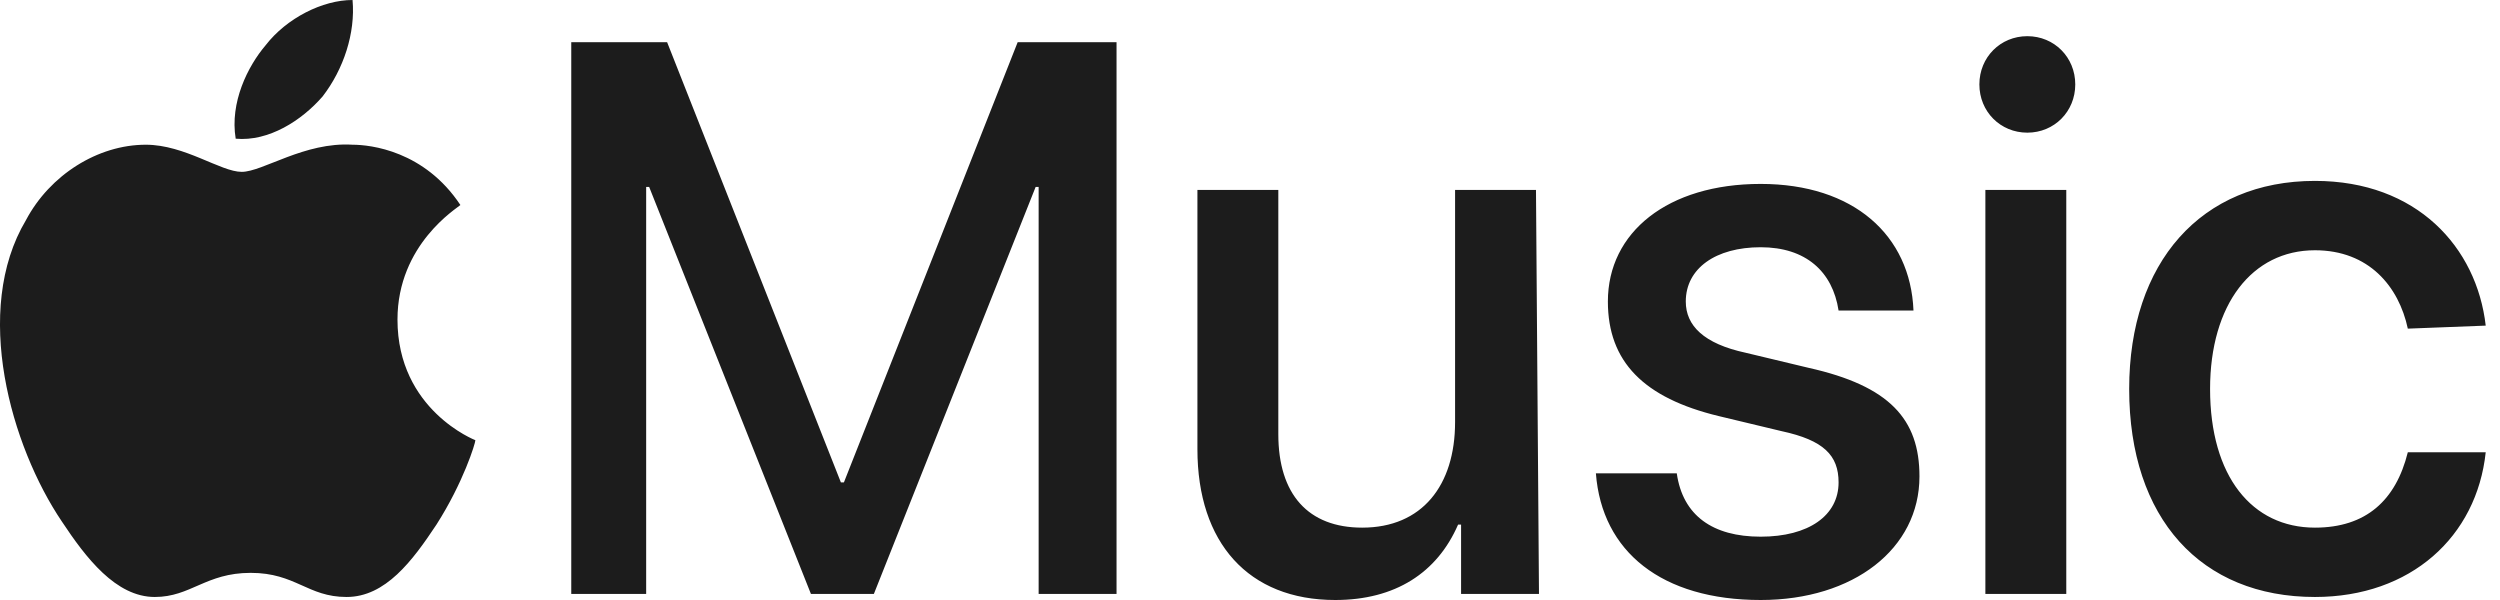
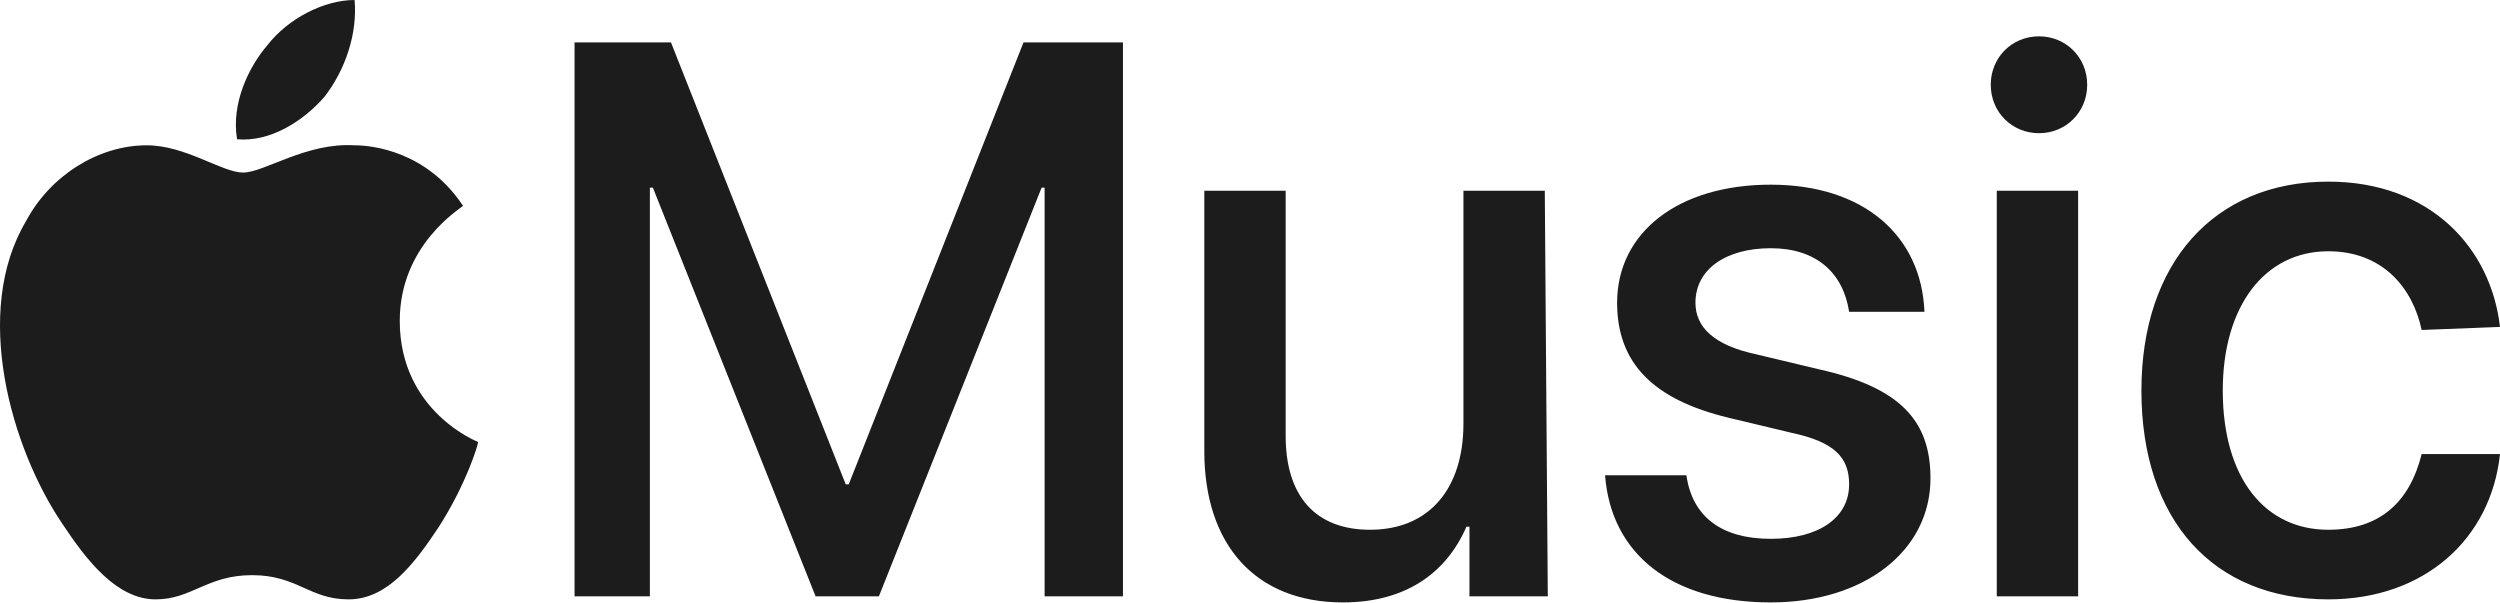
- <svg xmlns="http://www.w3.org/2000/svg" width="125px" height="30px" viewBox="0 0 125 30" version="1.1">
+ <svg xmlns="http://www.w3.org/2000/svg" width="83px" height="20px" viewBox="0 0 83 20" version="1.1">
  <g id="Page-1" stroke="none" stroke-width="1" fill="none" fill-rule="evenodd">
-     <g id="Home" transform="translate(-926, -25004)" fill="#1C1C1C" fill-rule="nonzero">
-       <g id="Apple_Music_logo" transform="translate(926, 25004)">
-         <path d="M51.932,29.698 L51.932,9.347 L51.782,9.347 L43.693,29.698 L40.547,29.698 L32.458,9.347 L32.308,9.347 L32.308,29.698 L28.563,29.698 L28.563,2.111 L33.356,2.111 L42.045,24.121 L42.195,24.121 L50.883,2.111 L55.827,2.111 L55.827,29.698 L51.932,29.698 L51.932,29.698 Z M76.949,29.698 L73.054,29.698 L73.054,26.231 L72.904,26.231 C71.855,28.643 69.758,30 66.762,30 C62.418,30 59.871,27.136 59.871,22.462 L59.871,9.497 L63.916,9.497 L63.916,21.709 C63.916,24.724 65.414,26.382 68.11,26.382 C71.106,26.382 72.754,24.271 72.754,21.106 L72.754,9.497 L76.799,9.497 L76.949,29.698 L76.949,29.698 Z M88.034,9.196 C92.678,9.196 95.524,11.759 95.674,15.528 L91.929,15.528 C91.629,13.568 90.281,12.362 88.034,12.362 C85.787,12.362 84.289,13.417 84.289,15.075 C84.289,16.281 85.188,17.186 87.285,17.638 L90.431,18.392 C94.475,19.296 95.973,20.955 95.973,23.819 C95.973,27.437 92.678,30 88.034,30 C83.09,30 80.094,27.588 79.795,23.668 L83.839,23.668 C84.139,25.779 85.637,26.834 88.034,26.834 C90.431,26.834 91.929,25.779 91.929,24.121 C91.929,22.764 91.18,22.01 89.082,21.558 L85.937,20.804 C82.192,19.899 80.394,18.09 80.394,15.075 C80.394,11.608 83.39,9.196 88.034,9.196 Z M98.969,4.221 C98.969,2.864 100.018,1.809 101.366,1.809 C102.714,1.809 103.763,2.864 103.763,4.221 C103.763,5.578 102.714,6.633 101.366,6.633 C100.018,6.633 98.969,5.578 98.969,4.221 L98.969,4.221 Z M99.269,9.497 L103.314,9.497 L103.314,29.698 L99.269,29.698 L99.269,9.497 Z M120.391,16.432 C119.941,14.322 118.443,12.513 115.747,12.513 C112.601,12.513 110.504,15.226 110.504,19.447 C110.504,23.819 112.601,26.382 115.747,26.382 C118.294,26.382 119.792,25.025 120.391,22.613 L124.286,22.613 C123.836,26.834 120.541,29.849 115.747,29.849 C110.055,29.849 106.459,25.93 106.459,19.447 C106.459,13.116 110.055,9.045 115.747,9.045 C120.84,9.045 123.836,12.362 124.286,16.281 L120.391,16.432 L120.391,16.432 Z M16.129,4.824 C15.081,6.03 13.433,7.085 11.785,6.935 C11.485,5.126 12.384,3.317 13.283,2.261 C14.332,0.905 16.129,0 17.627,0 C17.777,1.658 17.178,3.467 16.129,4.824 L16.129,4.824 Z M17.627,7.236 C18.526,7.236 21.222,7.538 23.02,10.251 C22.87,10.402 19.874,12.211 19.874,15.98 C19.874,20.503 23.769,22.01 23.769,22.01 C23.769,22.161 23.17,24.121 21.822,26.231 C20.623,28.04 19.275,29.849 17.328,29.849 C15.38,29.849 14.781,28.643 12.534,28.643 C10.287,28.643 9.538,29.849 7.74,29.849 C5.793,29.849 4.295,27.889 3.096,26.08 C0.55,22.312 -1.398,15.528 1.299,11.005 C2.497,8.744 4.894,7.236 7.291,7.236 C9.238,7.236 11.036,8.593 12.085,8.593 C13.133,8.593 15.23,7.085 17.627,7.236 L17.627,7.236 Z" id="Shape" />
+     <g id="Home" transform="translate(-979, -24938)" fill="#1C1C1C" fill-rule="nonzero">
+       <g id="Apple_Music_logo" transform="translate(979, 24938)">
+         <path d="M34.681,19.799 L34.681,6.231 L34.581,6.231 L29.179,19.799 L27.078,19.799 L21.676,6.231 L21.576,6.231 L21.576,19.799 L19.075,19.799 L19.075,1.407 L22.276,1.407 L28.078,16.08 L28.178,16.08 L33.981,1.407 L37.282,1.407 L37.282,19.799 L34.681,19.799 L34.681,19.799 Z M51.387,19.799 L48.786,19.799 L48.786,17.487 L48.686,17.487 C47.986,19.095 46.586,20 44.585,20 C41.684,20 39.983,18.09 39.983,14.975 L39.983,6.332 L42.684,6.332 L42.684,14.472 C42.684,16.482 43.684,17.588 45.485,17.588 C47.486,17.588 48.586,16.181 48.586,14.07 L48.586,6.332 L51.287,6.332 L51.387,19.799 L51.387,19.799 Z M58.79,6.131 C61.892,6.131 63.792,7.839 63.892,10.352 L61.391,10.352 C61.191,9.045 60.291,8.241 58.79,8.241 C57.29,8.241 56.289,8.945 56.289,10.05 C56.289,10.854 56.89,11.457 58.29,11.759 L60.391,12.261 C63.092,12.864 64.092,13.97 64.092,15.879 C64.092,18.291 61.892,20 58.79,20 C55.489,20 53.488,18.392 53.288,15.779 L55.989,15.779 C56.189,17.186 57.19,17.889 58.79,17.889 C60.391,17.889 61.391,17.186 61.391,16.08 C61.391,15.176 60.891,14.673 59.491,14.372 L57.39,13.869 C54.889,13.266 53.688,12.06 53.688,10.05 C53.688,7.739 55.689,6.131 58.79,6.131 Z M66.093,2.814 C66.093,1.91 66.794,1.206 67.694,1.206 C68.594,1.206 69.295,1.91 69.295,2.814 C69.295,3.719 68.594,4.422 67.694,4.422 C66.794,4.422 66.093,3.719 66.093,2.814 L66.093,2.814 Z M66.293,6.332 L68.994,6.332 L68.994,19.799 L66.293,19.799 L66.293,6.332 Z M80.399,10.955 C80.099,9.548 79.098,8.342 77.298,8.342 C75.197,8.342 73.796,10.151 73.796,12.965 C73.796,15.879 75.197,17.588 77.298,17.588 C78.998,17.588 79.999,16.683 80.399,15.075 L83,15.075 C82.7,17.889 80.499,19.899 77.298,19.899 C73.496,19.899 71.095,17.286 71.095,12.965 C71.095,8.744 73.496,6.03 77.298,6.03 C80.699,6.03 82.7,8.241 83,10.854 L80.399,10.955 L80.399,10.955 Z M10.771,3.216 C10.071,4.02 8.971,4.724 7.87,4.623 C7.67,3.417 8.27,2.211 8.871,1.508 C9.571,0.603 10.771,0 11.772,0 C11.872,1.106 11.472,2.312 10.771,3.216 L10.771,3.216 Z M11.772,4.824 C12.372,4.824 14.173,5.025 15.373,6.834 C15.273,6.935 13.272,8.141 13.272,10.653 C13.272,13.668 15.873,14.673 15.873,14.673 C15.873,14.774 15.473,16.08 14.573,17.487 C13.773,18.693 12.872,19.899 11.572,19.899 C10.271,19.899 9.871,19.095 8.37,19.095 C6.87,19.095 6.37,19.899 5.169,19.899 C3.869,19.899 2.868,18.593 2.068,17.387 C0.367,14.874 -0.933,10.352 0.867,7.337 C1.668,5.829 3.268,4.824 4.869,4.824 C6.169,4.824 7.37,5.729 8.07,5.729 C8.771,5.729 10.171,4.724 11.772,4.824 L11.772,4.824 Z" id="Shape" />
      </g>
    </g>
  </g>
</svg>
